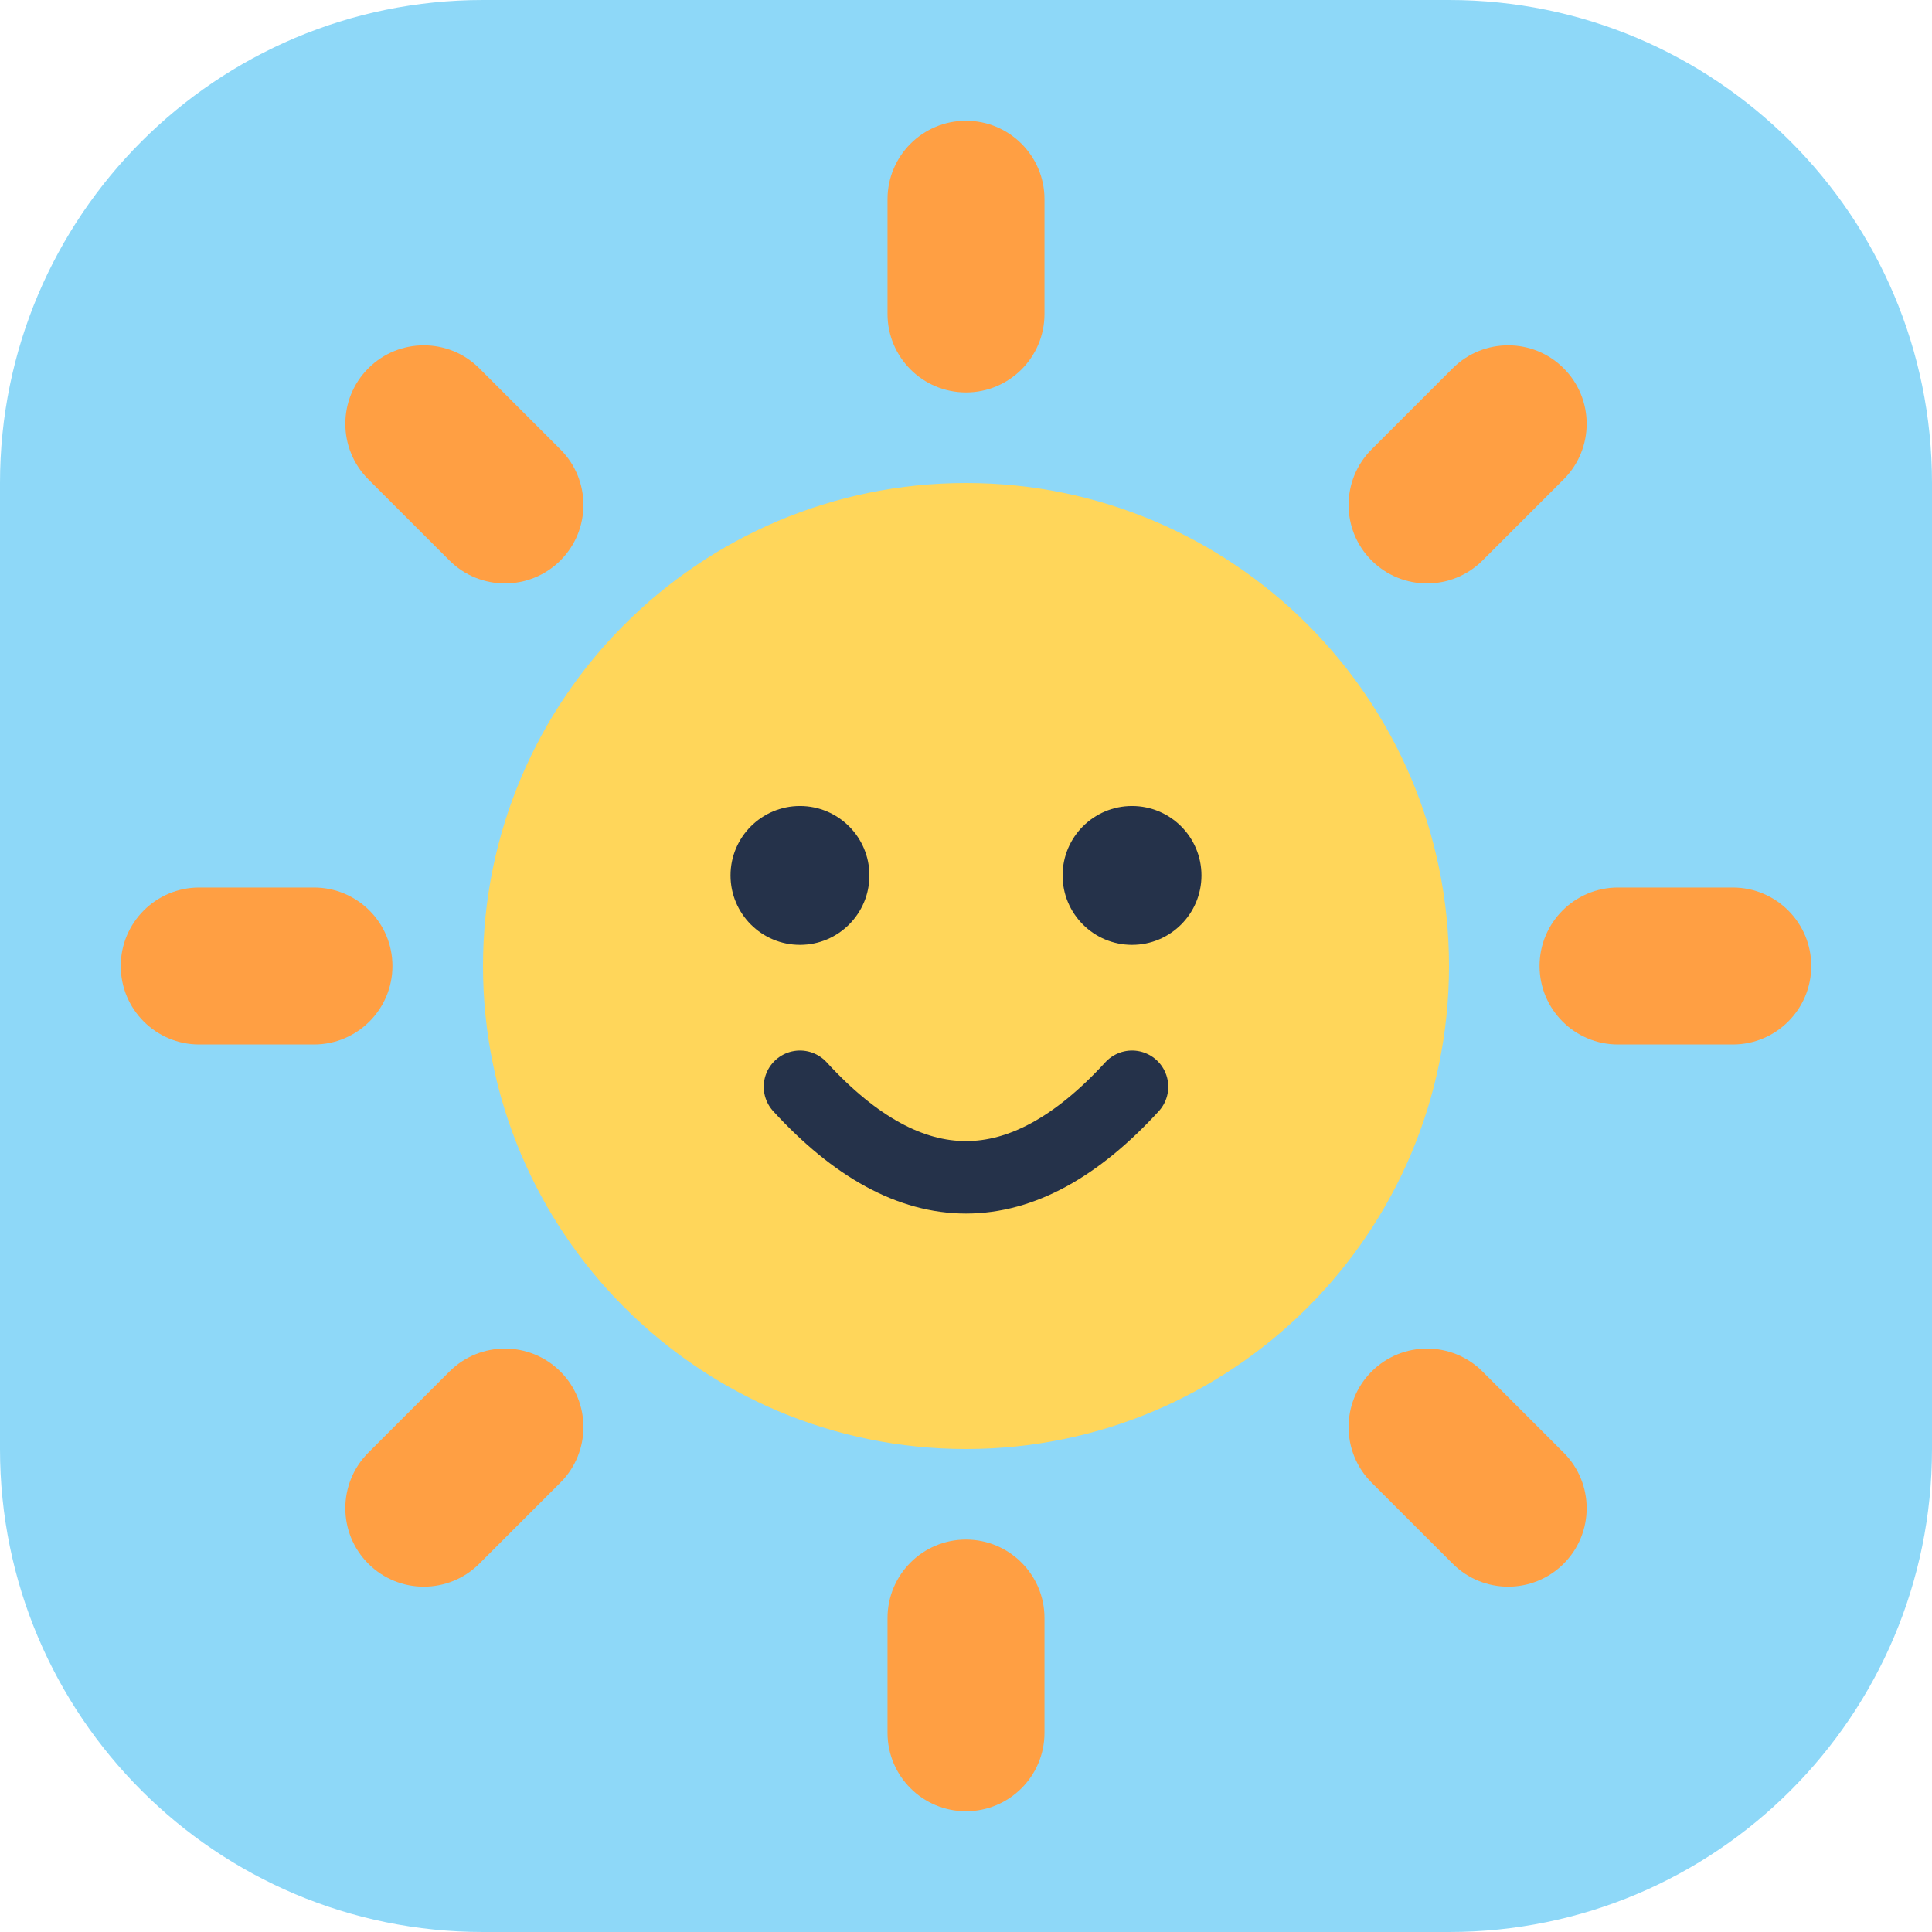
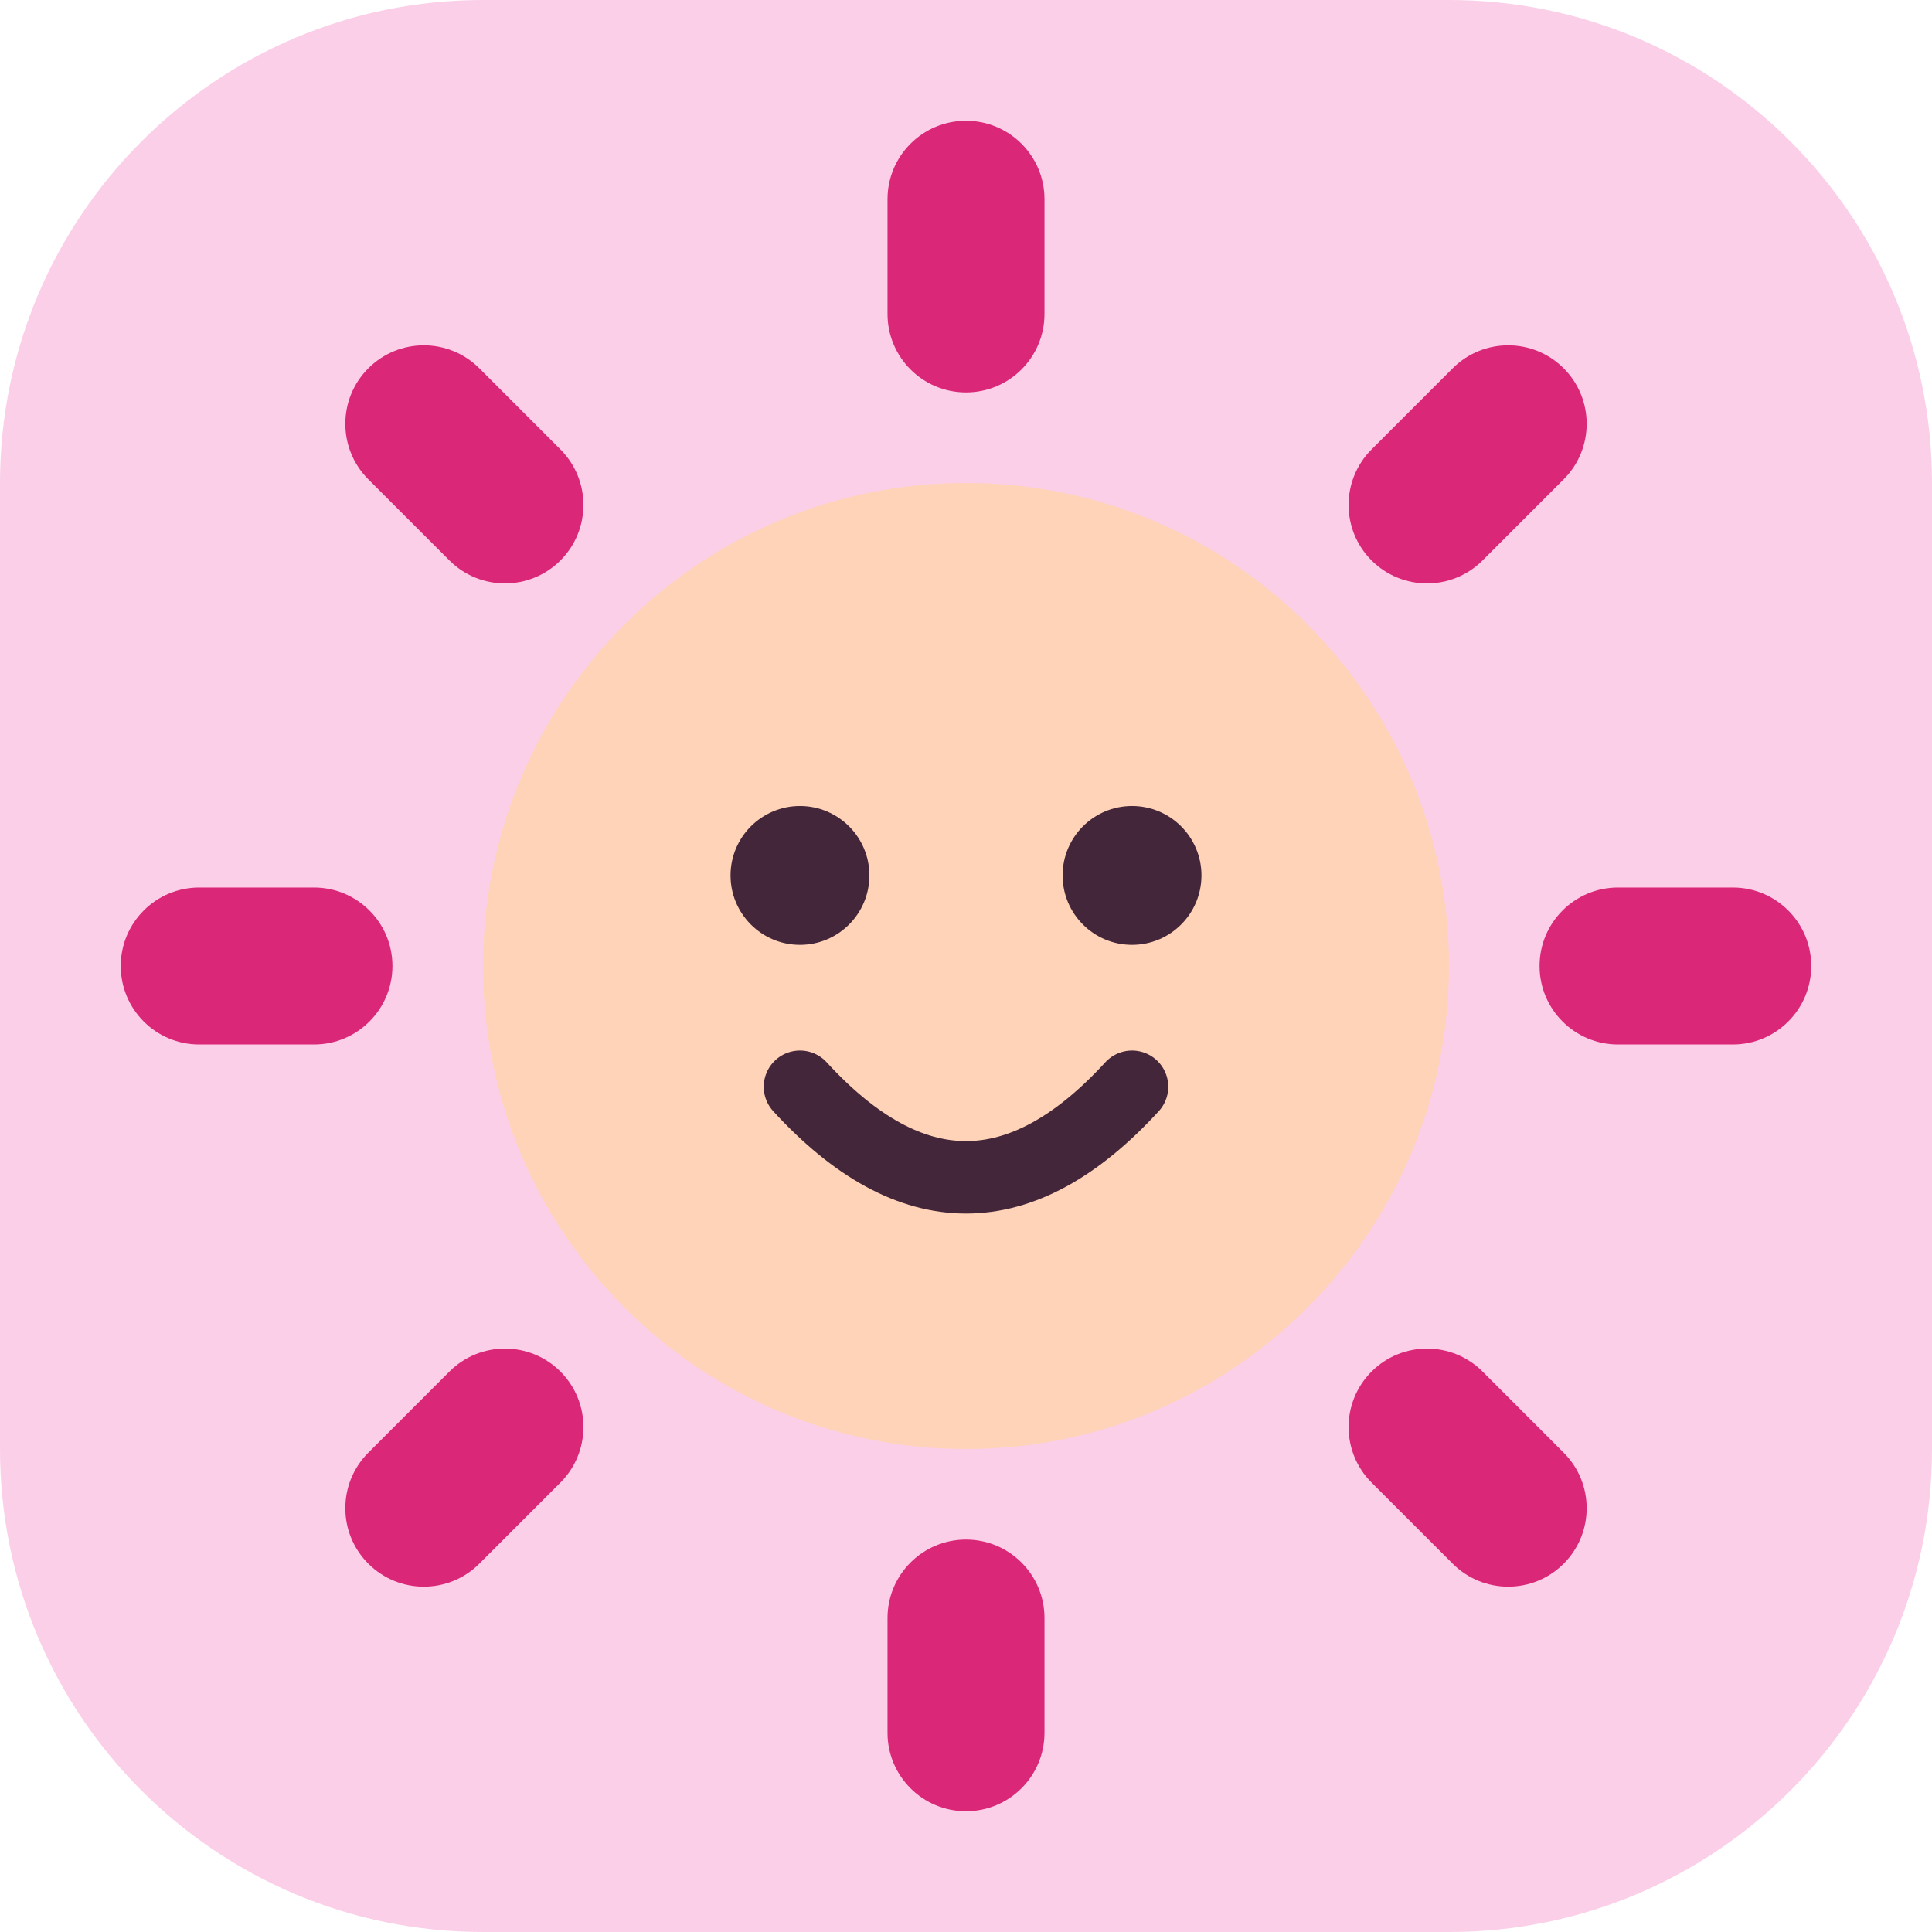
<svg xmlns="http://www.w3.org/2000/svg" viewBox="0 0 64 64">
-   <rect width="64" height="64" rx="16" fill="#8ED8F8" />
+   <rect width="64" height="64" rx="16" fill="#FBCFE8" />
  <g transform="translate(32 32)">
-     <g fill="#FF9F43">
+     <g fill="#DB2777">
      <rect x="-2.6" y="-28" width="5.2" height="9" rx="2.6" />
      <rect x="-2.6" y="-28" width="5.2" height="9" rx="2.6" transform="rotate(45)" />
      <rect x="-2.6" y="-28" width="5.2" height="9" rx="2.6" transform="rotate(90)" />
      <rect x="-2.6" y="-28" width="5.2" height="9" rx="2.6" transform="rotate(135)" />
      <rect x="-2.6" y="-28" width="5.2" height="9" rx="2.6" transform="rotate(180)" />
      <rect x="-2.6" y="-28" width="5.2" height="9" rx="2.6" transform="rotate(225)" />
      <rect x="-2.6" y="-28" width="5.2" height="9" rx="2.6" transform="rotate(270)" />
      <rect x="-2.6" y="-28" width="5.2" height="9" rx="2.6" transform="rotate(315)" />
    </g>
-     <circle r="16" fill="#FFD65A" />
-     <circle cx="-5.5" cy="-3" r="2.3" fill="#25324A" />
-     <circle cx="5.5" cy="-3" r="2.3" fill="#25324A" />
-     <path d="M-5.5 4 Q0 10 5.5 4" stroke="#25324A" stroke-width="2.4" fill="none" stroke-linecap="round" />
+     <circle r="16" fill="#FFD3B8" />
+     <circle cx="-5.5" cy="-3" r="2.3" fill="#44263A" />
+     <circle cx="5.5" cy="-3" r="2.3" fill="#44263A" />
+     <path d="M-5.5 4 Q0 10 5.5 4" stroke="#44263A" stroke-width="2.4" fill="none" stroke-linecap="round" />
  </g>
</svg>
